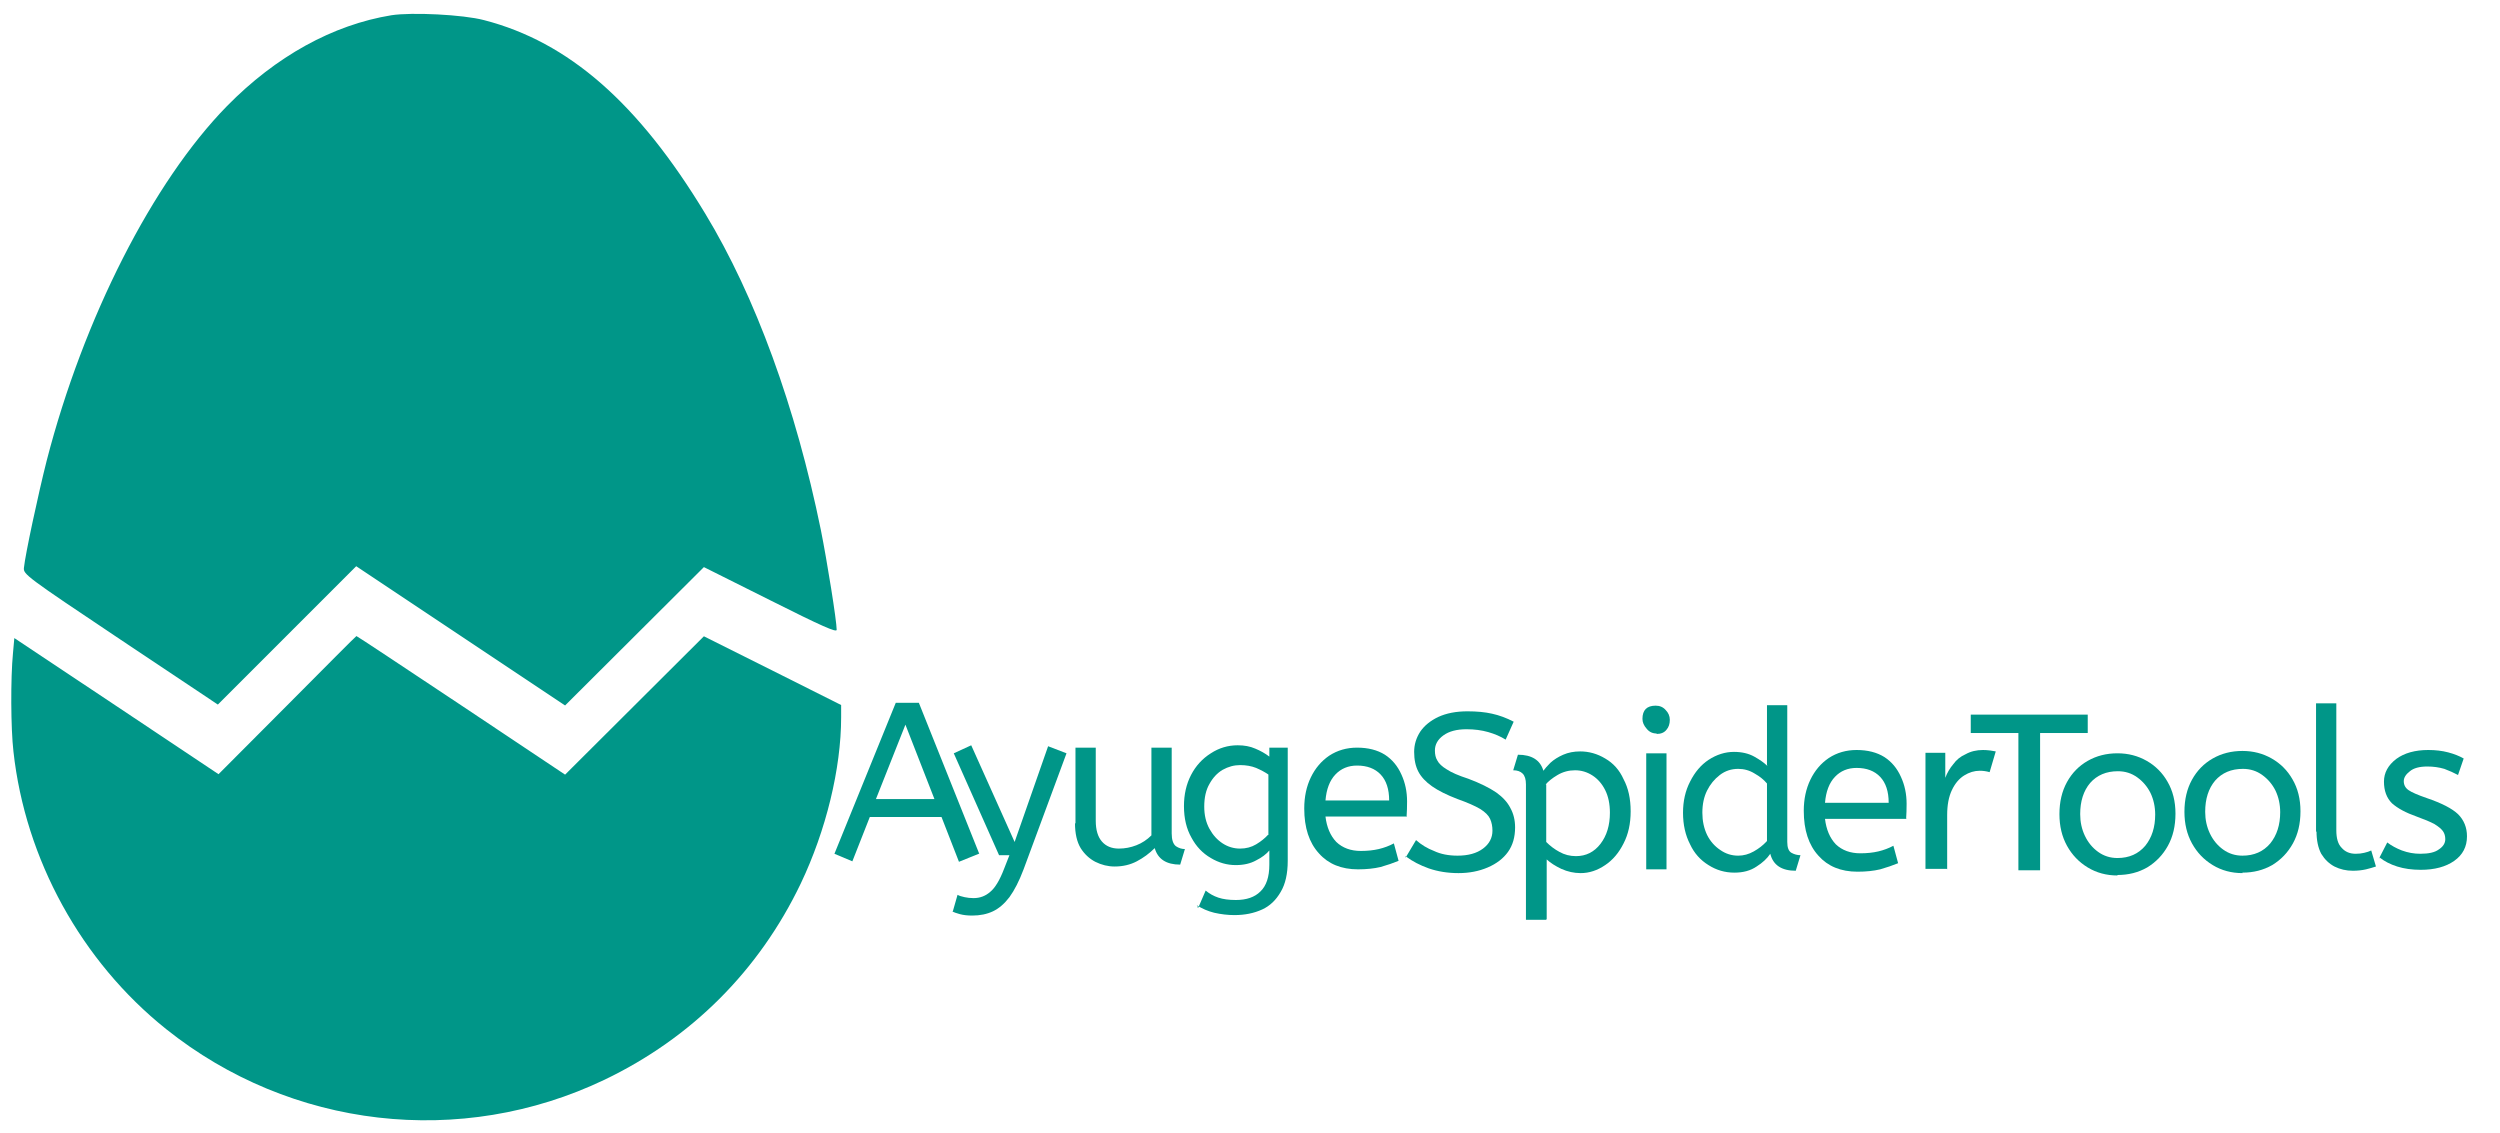
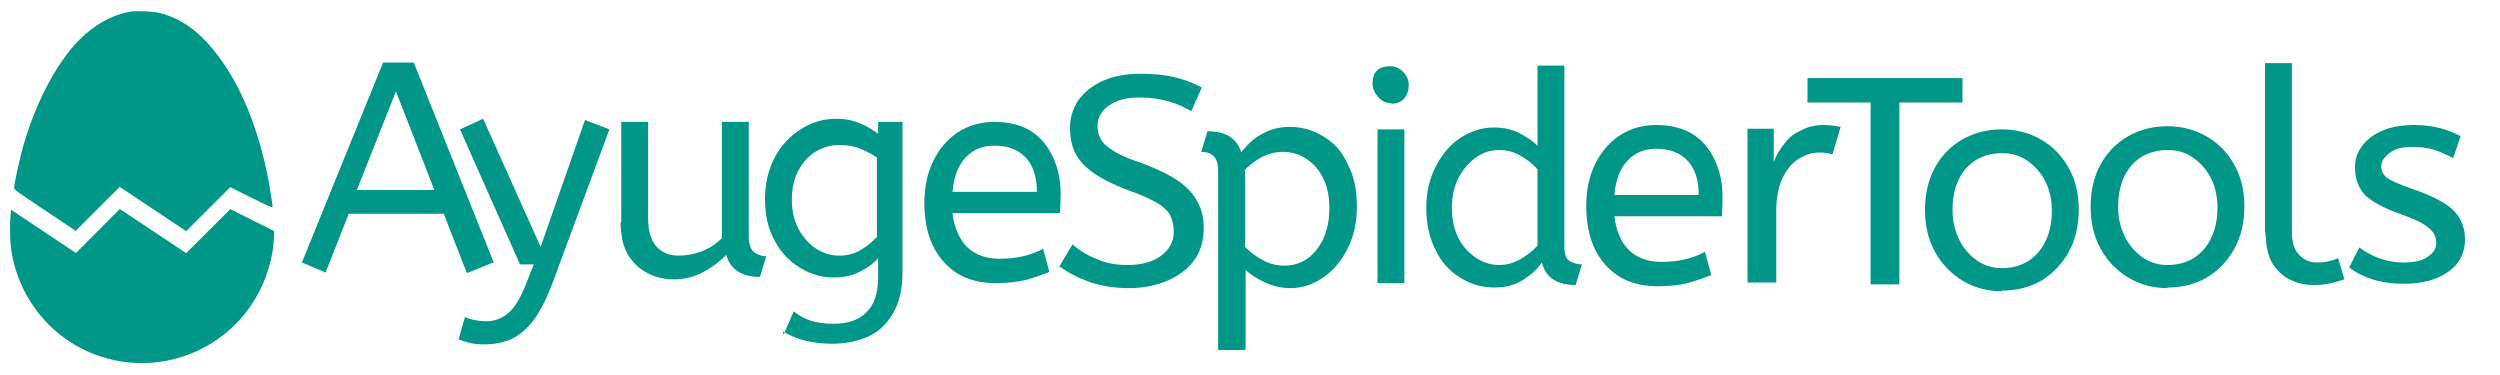
- <svg xmlns="http://www.w3.org/2000/svg" width="53pt" height="24pt" viewBox="0 0 53 24" fill="none" preserveAspectRatio="xMidYMid meet">
+ <svg xmlns="http://www.w3.org/2000/svg" width="40" height="6" viewBox="0 0 40 6" fill="none" preserveAspectRatio="xMidYMid meet">
  <g>
-     <g fill="#009688" transform="matrix(0.00473101 0 0 -0.00473101 6.21945 5.82162)">
-       <path d="m439.6,1162.28c-263,-43 -518,-184 -737,-407c-332,-339 -643,-950 -808,-1589c-37,-146 -96,-420 -102,-480c-3,-29 8,-38 433,-322l436,-291l310,310l310,310l468,-312l468,-312l311,310l311,310l298,-149c233,-117 297,-145 297,-132c0,40 -43,308 -71,448c-112,548 -293,1046 -518,1417c-300,496 -612,769 -991,867c-94,25 -324,36 -415,22z" />
-       <path d="m-27.4,-1929.72l-308,-309l-457,305l-458,305l-6,-67c-11,-113 -10,-338 2,-441c53,-483 304,-940 684,-1244c559,-447 1321,-535 1965,-227c390,187 692,489 879,879c113,237 181,515 181,745l0,55l-307,154l-308,154l-311,-310l-311,-310l-466,311c-257,171 -468,311 -469,310c-2,0 -141,-140 -310,-310z" />
+     <g fill="#009688" transform="matrix(0.00113563 0 0 -0.00113563 1.55967 1.50568)">
+       <path d="m471.74,1162.28c-263,-43 -518,-184 -737,-407c-332,-339 -643,-950 -808,-1589c-37,-146 -96,-420 -102,-480c-3,-29 8,-38 433,-322l436,-291l310,310l310,310l468,-312l468,-312l311,310l311,310l298,-149c233,-117 297,-145 297,-132c0,40 -43,308 -71,448c-112,548 -293,1046 -518,1417c-300,496 -612,769 -991,867c-94,25 -324,36 -415,22z" />
+       <path d="m4.74,-1929.72l-308,-309l-457,305l-458,305l-6,-67c-11,-113 -10,-338 2,-441c53,-483 304,-940 684,-1244c559,-447 1321,-535 1965,-227c390,187 692,489 879,879c113,237 181,515 181,745l0,55l-307,154l-308,154l-311,-310l-311,-310l-466,311c-257,171 -468,311 -469,310c-2,0 -141,-140 -310,-310z" />
    </g>
    <g fill="#009688">
-       <path d="m20.75,18.1l-0.42,0.17l-0.37,-0.95l-1.52,0l-0.37,0.94l-0.38,-0.16l1.3,-3.2l0.49,0l1.28,3.2l0,0l0,0l-0.01,0l0.01,0l-0.01,0zm-1.55,-2.75l-0.63,1.59l1.24,0l-0.62,-1.59l0.01,0z" />
-       <path d="m20.2,19.32l0.1,-0.35q0.05,0.03 0.15,0.05q0.09,0.02 0.19,0.02q0.2,0 0.35,-0.13q0.16,-0.13 0.3,-0.5l0.11,-0.28l-0.22,0l-0.96,-2.16l0.37,-0.17l0.92,2.05l0.71,-2.03l0.39,0.15l-0.91,2.46q-0.14,0.37 -0.3,0.59q-0.16,0.21 -0.35,0.3q-0.19,0.09 -0.44,0.09q-0.15,0 -0.26,-0.03q-0.11,-0.03 -0.17,-0.06l0,0l0,0l0.01,0l0,0.01l0.01,-0.01z" />
-       <path d="m22.8,17.45l0,-1.6l0.43,0l0,1.55q0,0.29 0.13,0.44q0.13,0.15 0.36,0.15q0.19,0 0.37,-0.07q0.18,-0.07 0.32,-0.21l0,-1.86l0.43,0l0,1.82q0,0.2 0.09,0.27q0.09,0.06 0.19,0.06l-0.1,0.33q-0.44,0 -0.54,-0.35q-0.17,0.17 -0.38,0.28q-0.21,0.11 -0.47,0.11q-0.21,0 -0.41,-0.1q-0.19,-0.1 -0.31,-0.29q-0.12,-0.2 -0.12,-0.53l0,0l0,0l0.01,0.01l0,-0.01z" />
-       <path d="m25.4,19.25l0.16,-0.37q0.12,0.1 0.27,0.15q0.15,0.05 0.37,0.05q0.34,0 0.52,-0.18q0.19,-0.18 0.19,-0.57l0,-0.3q-0.1,0.12 -0.28,0.21q-0.18,0.1 -0.43,0.1q-0.28,0 -0.53,-0.15q-0.26,-0.15 -0.41,-0.43q-0.16,-0.28 -0.16,-0.67q0,-0.37 0.15,-0.66q0.15,-0.29 0.42,-0.46q0.26,-0.17 0.57,-0.17q0.21,0 0.37,0.07q0.17,0.07 0.3,0.17l0,-0.19l0.39,0l0,2.4q0,0.41 -0.15,0.66q-0.15,0.26 -0.39,0.37q-0.26,0.12 -0.59,0.12q-0.21,0 -0.43,-0.05q-0.2,-0.05 -0.37,-0.16l0,0l0,0l0.02,0l0,0.05l0.01,0.01zm1.49,-1.55l0,-1.28q-0.1,-0.07 -0.26,-0.14q-0.15,-0.06 -0.34,-0.06q-0.19,0 -0.37,0.1q-0.17,0.1 -0.28,0.3q-0.11,0.19 -0.11,0.48q0,0.27 0.11,0.47q0.11,0.2 0.28,0.31q0.17,0.11 0.37,0.11q0.19,0 0.34,-0.09q0.15,-0.09 0.25,-0.2l0,0l0,0l0.01,0l0,0.01l0,-0.01z" />
-       <path d="m40.42,17.36l-1.73,0q0.04,0.34 0.23,0.54q0.2,0.19 0.52,0.19q0.21,0 0.38,-0.04q0.17,-0.04 0.32,-0.12l0.1,0.37q-0.17,0.07 -0.38,0.13q-0.21,0.05 -0.48,0.05q-0.53,0 -0.83,-0.34q-0.31,-0.34 -0.31,-0.95q0,-0.37 0.14,-0.66q0.14,-0.29 0.39,-0.46q0.26,-0.17 0.59,-0.17q0.35,0 0.59,0.15q0.23,0.15 0.35,0.42q0.12,0.26 0.12,0.57q0,0.17 -0.01,0.32l0,0l0,0l0,-0.01l0.01,0.01zm-1.73,-0.34l1.35,0q0,-0.36 -0.18,-0.55q-0.18,-0.19 -0.5,-0.19q-0.28,0 -0.46,0.19q-0.18,0.19 -0.21,0.55l0,0l0,0.01l0,-0.01z" />
-       <path d="m29.8,18.18l0.22,-0.37q0.17,0.15 0.38,0.23q0.21,0.1 0.5,0.1q0.34,0 0.54,-0.15q0.2,-0.15 0.2,-0.38q0,-0.14 -0.05,-0.25q-0.05,-0.11 -0.21,-0.21q-0.17,-0.1 -0.48,-0.21q-0.34,-0.13 -0.54,-0.27q-0.2,-0.14 -0.29,-0.31q-0.09,-0.17 -0.09,-0.42q0,-0.23 0.13,-0.43q0.13,-0.19 0.38,-0.31q0.26,-0.12 0.62,-0.12q0.3,0 0.52,0.05q0.23,0.05 0.46,0.17l-0.17,0.38q-0.16,-0.1 -0.37,-0.16q-0.21,-0.06 -0.46,-0.06q-0.31,0 -0.49,0.13q-0.18,0.13 -0.18,0.32q0,0.13 0.05,0.21q0.05,0.1 0.2,0.19q0.15,0.1 0.46,0.2q0.37,0.14 0.59,0.29q0.21,0.15 0.3,0.33q0.1,0.18 0.1,0.41q0,0.31 -0.15,0.52q-0.15,0.21 -0.43,0.33q-0.28,0.12 -0.62,0.12q-0.34,0 -0.63,-0.1q-0.28,-0.1 -0.48,-0.25l0,0l0,0l-0.02,0l0.01,0.02z" />
-       <path d="m32.78,19.5l-0.43,0l0,-2.87q0,-0.16 -0.07,-0.23q-0.07,-0.07 -0.2,-0.07l0.1,-0.33q0.44,0 0.54,0.34q0.05,-0.07 0.15,-0.17q0.11,-0.1 0.27,-0.17q0.16,-0.07 0.36,-0.07q0.28,0 0.53,0.15q0.26,0.15 0.39,0.44q0.15,0.28 0.15,0.68q0,0.39 -0.15,0.68q-0.15,0.3 -0.39,0.46q-0.25,0.17 -0.52,0.17q-0.21,0 -0.41,-0.09q-0.19,-0.09 -0.31,-0.2l0,1.27l0,0l-0.01,0l0,0.02l0,-0.01zm0,-2.87l0,1.22q0.13,0.13 0.28,0.21q0.16,0.09 0.35,0.09q0.32,0 0.52,-0.26q0.2,-0.26 0.2,-0.66q0,-0.28 -0.1,-0.48q-0.1,-0.2 -0.27,-0.31q-0.17,-0.11 -0.37,-0.11q-0.2,0 -0.37,0.1q-0.17,0.1 -0.26,0.21l0,0l0,0l0.01,-0.01l0.01,0z" />
-       <path d="m35.33,18.43l-0.43,0l0,-2.46l0.43,0l0,2.46zm-0.21,-2.88q-0.13,0 -0.21,-0.1q-0.09,-0.1 -0.09,-0.21q0,-0.14 0.07,-0.21q0.07,-0.07 0.21,-0.07q0.13,0 0.21,0.09q0.09,0.09 0.09,0.21q0,0.13 -0.07,0.21q-0.07,0.09 -0.21,0.09l0,0l0,-0.01z" />
-       <path d="m37.46,16.23l0,-1.28l0.43,0l0,2.9q0,0.18 0.09,0.23q0.09,0.05 0.19,0.05l-0.1,0.33q-0.45,0 -0.54,-0.36q-0.1,0.15 -0.29,0.27q-0.19,0.13 -0.47,0.13q-0.3,0 -0.55,-0.16q-0.26,-0.16 -0.39,-0.44q-0.15,-0.29 -0.15,-0.67q0,-0.37 0.15,-0.66q0.15,-0.3 0.39,-0.46q0.26,-0.17 0.54,-0.17q0.25,0 0.43,0.1q0.18,0.1 0.28,0.2l0,0l0,0l0,-0.01l-0.01,0zm0,1.6l0,-1.22q-0.1,-0.12 -0.26,-0.21q-0.16,-0.1 -0.35,-0.1q-0.22,0 -0.39,0.13q-0.17,0.13 -0.27,0.33q-0.1,0.2 -0.1,0.47q0,0.26 0.1,0.47q0.1,0.2 0.28,0.32q0.17,0.12 0.38,0.12q0.17,0 0.33,-0.09q0.16,-0.09 0.27,-0.21l0.01,-0.01z" />
-       <path d="m29.83,17.31l-1.73,0q0.04,0.34 0.23,0.54q0.2,0.19 0.52,0.19q0.21,0 0.38,-0.04q0.17,-0.04 0.32,-0.12l0.1,0.37q-0.17,0.07 -0.38,0.13q-0.21,0.05 -0.48,0.05q-0.53,0 -0.83,-0.34q-0.31,-0.34 -0.31,-0.95q0,-0.37 0.14,-0.66q0.14,-0.29 0.39,-0.46q0.26,-0.17 0.59,-0.17q0.35,0 0.59,0.15q0.23,0.15 0.35,0.42q0.12,0.26 0.12,0.57q0,0.17 -0.01,0.32l0,0l0,0l0,-0.01l0.01,0.01zm-1.73,-0.34l1.35,0q0,-0.36 -0.18,-0.55q-0.18,-0.19 -0.5,-0.19q-0.28,0 -0.46,0.19q-0.18,0.19 -0.21,0.55l0,0l0,0.01l0,-0.01z" />
-       <path d="m41.25,18.42l-0.43,0l0,-2.46l0.42,0l0,0.53q0.06,-0.16 0.17,-0.29q0.1,-0.14 0.26,-0.21q0.16,-0.09 0.37,-0.09q0.07,0 0.15,0.01q0.07,0.01 0.12,0.02l-0.13,0.44q-0.1,-0.03 -0.21,-0.03q-0.17,0 -0.33,0.1q-0.16,0.1 -0.26,0.31q-0.1,0.21 -0.1,0.53l0,1.15l0,0l0,0l-0.01,-0.01l-0.02,0z" />
-       <path d="m43.24,18.45l-0.45,0l0,-2.91l-1.01,0l0,-0.39l2.48,0l0,0.39l-1.01,0l0,2.91l0,0l-0.01,0z" />
-       <path d="m44.89,18.56q-0.35,0 -0.63,-0.17q-0.28,-0.17 -0.44,-0.46q-0.16,-0.29 -0.16,-0.67q0,-0.39 0.16,-0.68q0.16,-0.29 0.44,-0.45q0.28,-0.16 0.63,-0.16q0.34,0 0.62,0.16q0.28,0.16 0.44,0.44q0.17,0.29 0.17,0.68q0,0.39 -0.16,0.68q-0.16,0.29 -0.44,0.46q-0.28,0.16 -0.63,0.16l0,0l0,0l0,0.01zm0,-0.37q0.37,0 0.59,-0.26q0.21,-0.26 0.21,-0.66q0,-0.25 -0.1,-0.46q-0.1,-0.2 -0.28,-0.33q-0.18,-0.13 -0.41,-0.13q-0.37,0 -0.59,0.25q-0.21,0.25 -0.21,0.66q0,0.25 0.1,0.46q0.1,0.21 0.28,0.34q0.18,0.13 0.41,0.13l0,0z" />
-       <path d="m47.54,18.51q-0.35,0 -0.63,-0.17q-0.28,-0.17 -0.44,-0.46q-0.16,-0.29 -0.16,-0.67q0,-0.39 0.16,-0.68q0.16,-0.29 0.44,-0.45q0.28,-0.16 0.63,-0.16q0.34,0 0.62,0.16q0.28,0.16 0.44,0.44q0.17,0.29 0.17,0.68q0,0.39 -0.16,0.68q-0.16,0.29 -0.44,0.46q-0.28,0.16 -0.63,0.16l0,0l0,0l0,0.01zm0,-0.37q0.37,0 0.59,-0.26q0.21,-0.26 0.21,-0.66q0,-0.25 -0.1,-0.46q-0.1,-0.2 -0.28,-0.33q-0.18,-0.13 -0.41,-0.13q-0.37,0 -0.59,0.25q-0.21,0.25 -0.21,0.66q0,0.25 0.1,0.46q0.1,0.21 0.28,0.34q0.18,0.13 0.41,0.13l0,0z" />
-       <path d="m49.1,17.64l0,-2.73l0.43,0l0,2.69q0,0.26 0.11,0.37q0.11,0.13 0.3,0.13q0.1,0 0.18,-0.02q0.09,-0.02 0.15,-0.05l0.1,0.34q-0.09,0.03 -0.21,0.06q-0.13,0.03 -0.28,0.03q-0.21,0 -0.39,-0.09q-0.17,-0.09 -0.28,-0.27q-0.1,-0.19 -0.1,-0.48l0,0l0,0l-0.01,0l0.01,0.01l-0.01,0.01z" />
-       <path d="m50.43,18.21l0.18,-0.35q0.13,0.1 0.31,0.17q0.19,0.07 0.39,0.07q0.27,0 0.39,-0.09q0.14,-0.09 0.14,-0.22q0,-0.1 -0.05,-0.17q-0.05,-0.07 -0.18,-0.15q-0.13,-0.07 -0.38,-0.16q-0.34,-0.12 -0.52,-0.28q-0.17,-0.17 -0.17,-0.46q0,-0.28 0.26,-0.48q0.26,-0.19 0.68,-0.19q0.23,0 0.42,0.05q0.19,0.05 0.33,0.13l-0.12,0.35q-0.13,-0.07 -0.29,-0.13q-0.17,-0.05 -0.36,-0.05q-0.25,0 -0.37,0.1q-0.13,0.1 -0.13,0.21q0,0.12 0.1,0.19q0.1,0.07 0.39,0.17q0.47,0.16 0.66,0.34q0.19,0.19 0.19,0.47q0,0.33 -0.27,0.52q-0.27,0.19 -0.71,0.19q-0.28,0 -0.5,-0.07q-0.22,-0.07 -0.37,-0.19l0,0l0,0l-0.01,0.01l0,0.01l-0.01,0.01z" />
+       <path d="m7.89,4.2l-0.42,0.17l-0.37,-0.95l-1.52,0l-0.37,0.94l-0.38,-0.16l1.3,-3.2l0.49,0l1.28,3.2l0,0l0,0l-0.01,0l0.01,0l-0.01,0zm-1.55,-2.75l-0.63,1.59l1.24,0l-0.62,-1.59l0.01,0z" />
+       <path d="m7.34,5.42l0.1,-0.35q0.05,0.03 0.15,0.05q0.09,0.02 0.19,0.02q0.2,0 0.35,-0.13q0.16,-0.13 0.3,-0.5l0.11,-0.28l-0.22,0l-0.96,-2.16l0.37,-0.17l0.92,2.05l0.71,-2.03l0.39,0.15l-0.91,2.46q-0.14,0.37 -0.3,0.59q-0.16,0.21 -0.35,0.3q-0.19,0.09 -0.44,0.09q-0.15,0 -0.26,-0.03q-0.11,-0.03 -0.17,-0.06l0,0l0,0l0.01,0l0,0.01l0.01,-0.01z" />
+       <path d="m9.94,3.55l0,-1.6l0.43,0l0,1.55q0,0.29 0.13,0.44q0.13,0.15 0.36,0.15q0.19,0 0.37,-0.07q0.18,-0.07 0.32,-0.21l0,-1.86l0.43,0l0,1.82q0,0.2 0.09,0.27q0.09,0.06 0.19,0.06l-0.1,0.33q-0.44,0 -0.54,-0.35q-0.17,0.17 -0.38,0.28q-0.21,0.11 -0.47,0.11q-0.21,0 -0.41,-0.1q-0.19,-0.1 -0.31,-0.29q-0.12,-0.2 -0.12,-0.53l0,0l0,0l0.01,0.01l0,-0.01z" />
+       <path d="m12.54,5.35l0.16,-0.37q0.12,0.1 0.27,0.15q0.15,0.05 0.37,0.05q0.34,0 0.52,-0.18q0.19,-0.18 0.19,-0.57l0,-0.3q-0.1,0.12 -0.28,0.21q-0.18,0.1 -0.43,0.1q-0.28,0 -0.53,-0.15q-0.26,-0.15 -0.41,-0.43q-0.16,-0.28 -0.16,-0.67q0,-0.37 0.15,-0.66q0.15,-0.29 0.42,-0.46q0.26,-0.17 0.57,-0.17q0.21,0 0.37,0.07q0.17,0.07 0.3,0.17l0,-0.19l0.39,0l0,2.4q0,0.41 -0.15,0.66q-0.15,0.26 -0.39,0.37q-0.26,0.12 -0.59,0.12q-0.21,0 -0.43,-0.05q-0.2,-0.05 -0.37,-0.16l0,0l0,0l0.02,0l0,0.05l0.01,0.01zm1.49,-1.55l0,-1.28q-0.1,-0.07 -0.26,-0.14q-0.15,-0.06 -0.34,-0.06q-0.19,0 -0.37,0.1q-0.17,0.1 -0.28,0.3q-0.11,0.19 -0.11,0.48q0,0.27 0.11,0.47q0.11,0.2 0.28,0.31q0.17,0.11 0.37,0.11q0.19,0 0.34,-0.09q0.15,-0.09 0.25,-0.2l0,0l0,0l0.01,0l0,0.01l0,-0.01z" />
+       <path d="m27.56,3.46l-1.73,0q0.04,0.34 0.23,0.54q0.2,0.19 0.52,0.19q0.21,0 0.38,-0.04q0.17,-0.04 0.32,-0.12l0.1,0.37q-0.17,0.07 -0.38,0.13q-0.21,0.05 -0.48,0.05q-0.53,0 -0.83,-0.34q-0.31,-0.34 -0.31,-0.95q0,-0.37 0.14,-0.66q0.14,-0.29 0.39,-0.46q0.26,-0.17 0.59,-0.17q0.35,0 0.59,0.15q0.23,0.15 0.35,0.42q0.12,0.26 0.12,0.57q0,0.17 -0.01,0.32l0,0l0,0l0,-0.01l0.01,0.01zm-1.73,-0.34l1.35,0q0,-0.36 -0.18,-0.55q-0.18,-0.19 -0.5,-0.19q-0.28,0 -0.46,0.19q-0.18,0.19 -0.21,0.55l0,0l0,0.01l0,-0.01z" />
+       <path d="m16.94,4.28l0.22,-0.37q0.17,0.15 0.38,0.23q0.21,0.1 0.5,0.1q0.34,0 0.54,-0.15q0.2,-0.15 0.2,-0.38q0,-0.14 -0.05,-0.25q-0.05,-0.11 -0.21,-0.21q-0.17,-0.1 -0.48,-0.21q-0.34,-0.13 -0.54,-0.27q-0.2,-0.14 -0.29,-0.31q-0.09,-0.17 -0.09,-0.42q0,-0.23 0.13,-0.43q0.13,-0.19 0.38,-0.31q0.26,-0.12 0.62,-0.12q0.3,0 0.52,0.05q0.23,0.05 0.46,0.17l-0.17,0.38q-0.16,-0.1 -0.37,-0.16q-0.21,-0.06 -0.46,-0.06q-0.31,0 -0.49,0.13q-0.18,0.13 -0.18,0.32q0,0.13 0.05,0.21q0.05,0.1 0.2,0.19q0.15,0.1 0.46,0.2q0.37,0.14 0.59,0.29q0.21,0.15 0.3,0.33q0.1,0.18 0.1,0.41q0,0.31 -0.15,0.52q-0.15,0.21 -0.43,0.33q-0.28,0.12 -0.62,0.12q-0.34,0 -0.63,-0.1q-0.28,-0.1 -0.48,-0.25l0,0l0,0l-0.02,0l0.01,0.02z" />
+       <path d="m19.92,5.6l-0.43,0l0,-2.87q0,-0.16 -0.07,-0.23q-0.07,-0.07 -0.2,-0.07l0.1,-0.33q0.44,0 0.54,0.34q0.05,-0.07 0.15,-0.17q0.11,-0.1 0.27,-0.17q0.16,-0.07 0.36,-0.07q0.28,0 0.53,0.15q0.26,0.15 0.39,0.44q0.15,0.28 0.15,0.68q0,0.39 -0.15,0.68q-0.15,0.3 -0.39,0.46q-0.25,0.17 -0.52,0.17q-0.21,0 -0.41,-0.09q-0.19,-0.09 -0.31,-0.2l0,1.27l0,0l-0.01,0l0,0.02l0,-0.01zm0,-2.87l0,1.22q0.13,0.13 0.28,0.21q0.16,0.09 0.35,0.09q0.32,0 0.52,-0.26q0.2,-0.26 0.2,-0.66q0,-0.28 -0.1,-0.48q-0.1,-0.2 -0.27,-0.31q-0.17,-0.11 -0.37,-0.11q-0.2,0 -0.37,0.1q-0.17,0.1 -0.26,0.21l0,0l0,0l0.01,-0.01l0.01,0z" />
+       <path d="m22.47,4.53l-0.43,0l0,-2.46l0.43,0l0,2.46zm-0.21,-2.88q-0.13,0 -0.21,-0.1q-0.09,-0.1 -0.09,-0.21q0,-0.14 0.07,-0.21q0.07,-0.07 0.21,-0.07q0.13,0 0.21,0.09q0.09,0.09 0.09,0.21q0,0.13 -0.07,0.21q-0.07,0.09 -0.21,0.09l0,0l0,-0.01z" />
+       <path d="m24.6,2.33l0,-1.28l0.43,0l0,2.9q0,0.18 0.09,0.23q0.09,0.05 0.19,0.05l-0.1,0.33q-0.45,0 -0.54,-0.36q-0.1,0.15 -0.29,0.27q-0.19,0.13 -0.47,0.13q-0.3,0 -0.55,-0.16q-0.26,-0.16 -0.39,-0.44q-0.15,-0.29 -0.15,-0.67q0,-0.37 0.15,-0.66q0.15,-0.3 0.39,-0.46q0.26,-0.17 0.54,-0.17q0.25,0 0.43,0.1q0.18,0.1 0.28,0.2l0,0l0,0l0,-0.01l-0.01,0zm0,1.6l0,-1.22q-0.1,-0.12 -0.26,-0.21q-0.16,-0.1 -0.35,-0.1q-0.22,0 -0.39,0.13q-0.17,0.13 -0.27,0.33q-0.1,0.2 -0.1,0.47q0,0.26 0.1,0.47q0.1,0.2 0.28,0.32q0.17,0.12 0.38,0.12q0.17,0 0.33,-0.09q0.16,-0.09 0.27,-0.21l0.01,-0.01z" />
+       <path d="m16.97,3.41l-1.73,0q0.04,0.34 0.23,0.54q0.2,0.19 0.52,0.19q0.21,0 0.38,-0.04q0.17,-0.04 0.32,-0.12l0.1,0.37q-0.17,0.07 -0.38,0.13q-0.21,0.05 -0.48,0.05q-0.53,0 -0.83,-0.34q-0.31,-0.34 -0.31,-0.95q0,-0.37 0.14,-0.66q0.14,-0.29 0.39,-0.46q0.26,-0.17 0.59,-0.17q0.35,0 0.59,0.15q0.23,0.15 0.35,0.42q0.12,0.26 0.12,0.57q0,0.17 -0.01,0.32l0,0l0,0l0,-0.01l0.01,0.01zm-1.73,-0.34l1.35,0q0,-0.36 -0.18,-0.55q-0.18,-0.19 -0.5,-0.19q-0.28,0 -0.46,0.19q-0.18,0.19 -0.21,0.55l0,0l0,0.01l0,-0.01z" />
+       <path d="m28.39,4.52l-0.43,0l0,-2.46l0.42,0l0,0.53q0.06,-0.16 0.17,-0.29q0.1,-0.14 0.26,-0.21q0.16,-0.09 0.37,-0.09q0.07,0 0.15,0.01q0.07,0.01 0.12,0.02l-0.13,0.44q-0.1,-0.03 -0.21,-0.03q-0.17,0 -0.33,0.1q-0.16,0.1 -0.26,0.31q-0.1,0.21 -0.1,0.53l0,1.15l0,0l0,0l-0.01,-0.01l-0.02,0z" />
+       <path d="m30.38,4.55l-0.45,0l0,-2.91l-1.01,0l0,-0.39l2.48,0l0,0.39l-1.01,0l0,2.91l0,0l-0.01,0z" />
+       <path d="m32.03,4.66q-0.35,0 -0.63,-0.17q-0.28,-0.17 -0.44,-0.46q-0.16,-0.29 -0.16,-0.67q0,-0.39 0.16,-0.68q0.16,-0.29 0.44,-0.45q0.28,-0.16 0.63,-0.16q0.34,0 0.62,0.16q0.28,0.16 0.44,0.44q0.17,0.29 0.17,0.68q0,0.39 -0.16,0.68q-0.16,0.29 -0.44,0.46q-0.28,0.16 -0.63,0.16l0,0l0,0l0,0.01zm0,-0.37q0.37,0 0.59,-0.26q0.21,-0.26 0.21,-0.66q0,-0.25 -0.1,-0.46q-0.1,-0.2 -0.28,-0.33q-0.18,-0.13 -0.41,-0.13q-0.37,0 -0.59,0.25q-0.21,0.25 -0.21,0.66q0,0.25 0.1,0.46q0.1,0.21 0.28,0.34q0.18,0.13 0.41,0.13l0,0z" />
+       <path d="m34.68,4.61q-0.35,0 -0.63,-0.17q-0.28,-0.17 -0.44,-0.46q-0.16,-0.29 -0.16,-0.67q0,-0.39 0.16,-0.68q0.16,-0.29 0.44,-0.45q0.28,-0.16 0.63,-0.16q0.34,0 0.62,0.16q0.28,0.16 0.44,0.44q0.17,0.29 0.17,0.68q0,0.39 -0.16,0.68q-0.16,0.29 -0.44,0.46q-0.28,0.16 -0.63,0.16l0,0l0,0l0,0.01zm0,-0.37q0.37,0 0.59,-0.26q0.21,-0.26 0.21,-0.66q0,-0.25 -0.1,-0.46q-0.1,-0.2 -0.28,-0.33q-0.18,-0.13 -0.41,-0.13q-0.37,0 -0.59,0.25q-0.21,0.25 -0.21,0.66q0,0.25 0.1,0.46q0.1,0.21 0.28,0.34q0.18,0.13 0.41,0.13l0,0z" />
+       <path d="m36.24,3.74l0,-2.73l0.43,0l0,2.69q0,0.26 0.11,0.37q0.11,0.13 0.3,0.13q0.1,0 0.18,-0.02q0.09,-0.02 0.15,-0.05l0.1,0.34q-0.09,0.03 -0.21,0.06q-0.13,0.03 -0.28,0.03q-0.21,0 -0.39,-0.09q-0.17,-0.09 -0.28,-0.27q-0.1,-0.19 -0.1,-0.48l0,0l0,0l-0.01,0l0.01,0.01l-0.01,0.01z" />
+       <path d="m37.57,4.31l0.18,-0.35q0.13,0.1 0.31,0.17q0.19,0.07 0.39,0.07q0.27,0 0.39,-0.09q0.14,-0.09 0.14,-0.22q0,-0.1 -0.05,-0.17q-0.05,-0.07 -0.18,-0.15q-0.13,-0.07 -0.38,-0.16q-0.34,-0.12 -0.52,-0.28q-0.17,-0.17 -0.17,-0.46q0,-0.28 0.26,-0.48q0.26,-0.19 0.68,-0.19q0.23,0 0.42,0.05q0.19,0.05 0.33,0.13l-0.12,0.35q-0.13,-0.07 -0.29,-0.13q-0.17,-0.05 -0.36,-0.05q-0.25,0 -0.37,0.1q-0.13,0.1 -0.13,0.21q0,0.12 0.1,0.19q0.1,0.07 0.39,0.17q0.47,0.16 0.66,0.34q0.19,0.19 0.19,0.47q0,0.33 -0.27,0.52q-0.27,0.19 -0.71,0.19q-0.28,0 -0.5,-0.07q-0.22,-0.07 -0.37,-0.19l0,0l0,0l-0.01,0.01l0,0.01l-0.01,0.01z" />
    </g>
  </g>
</svg>
